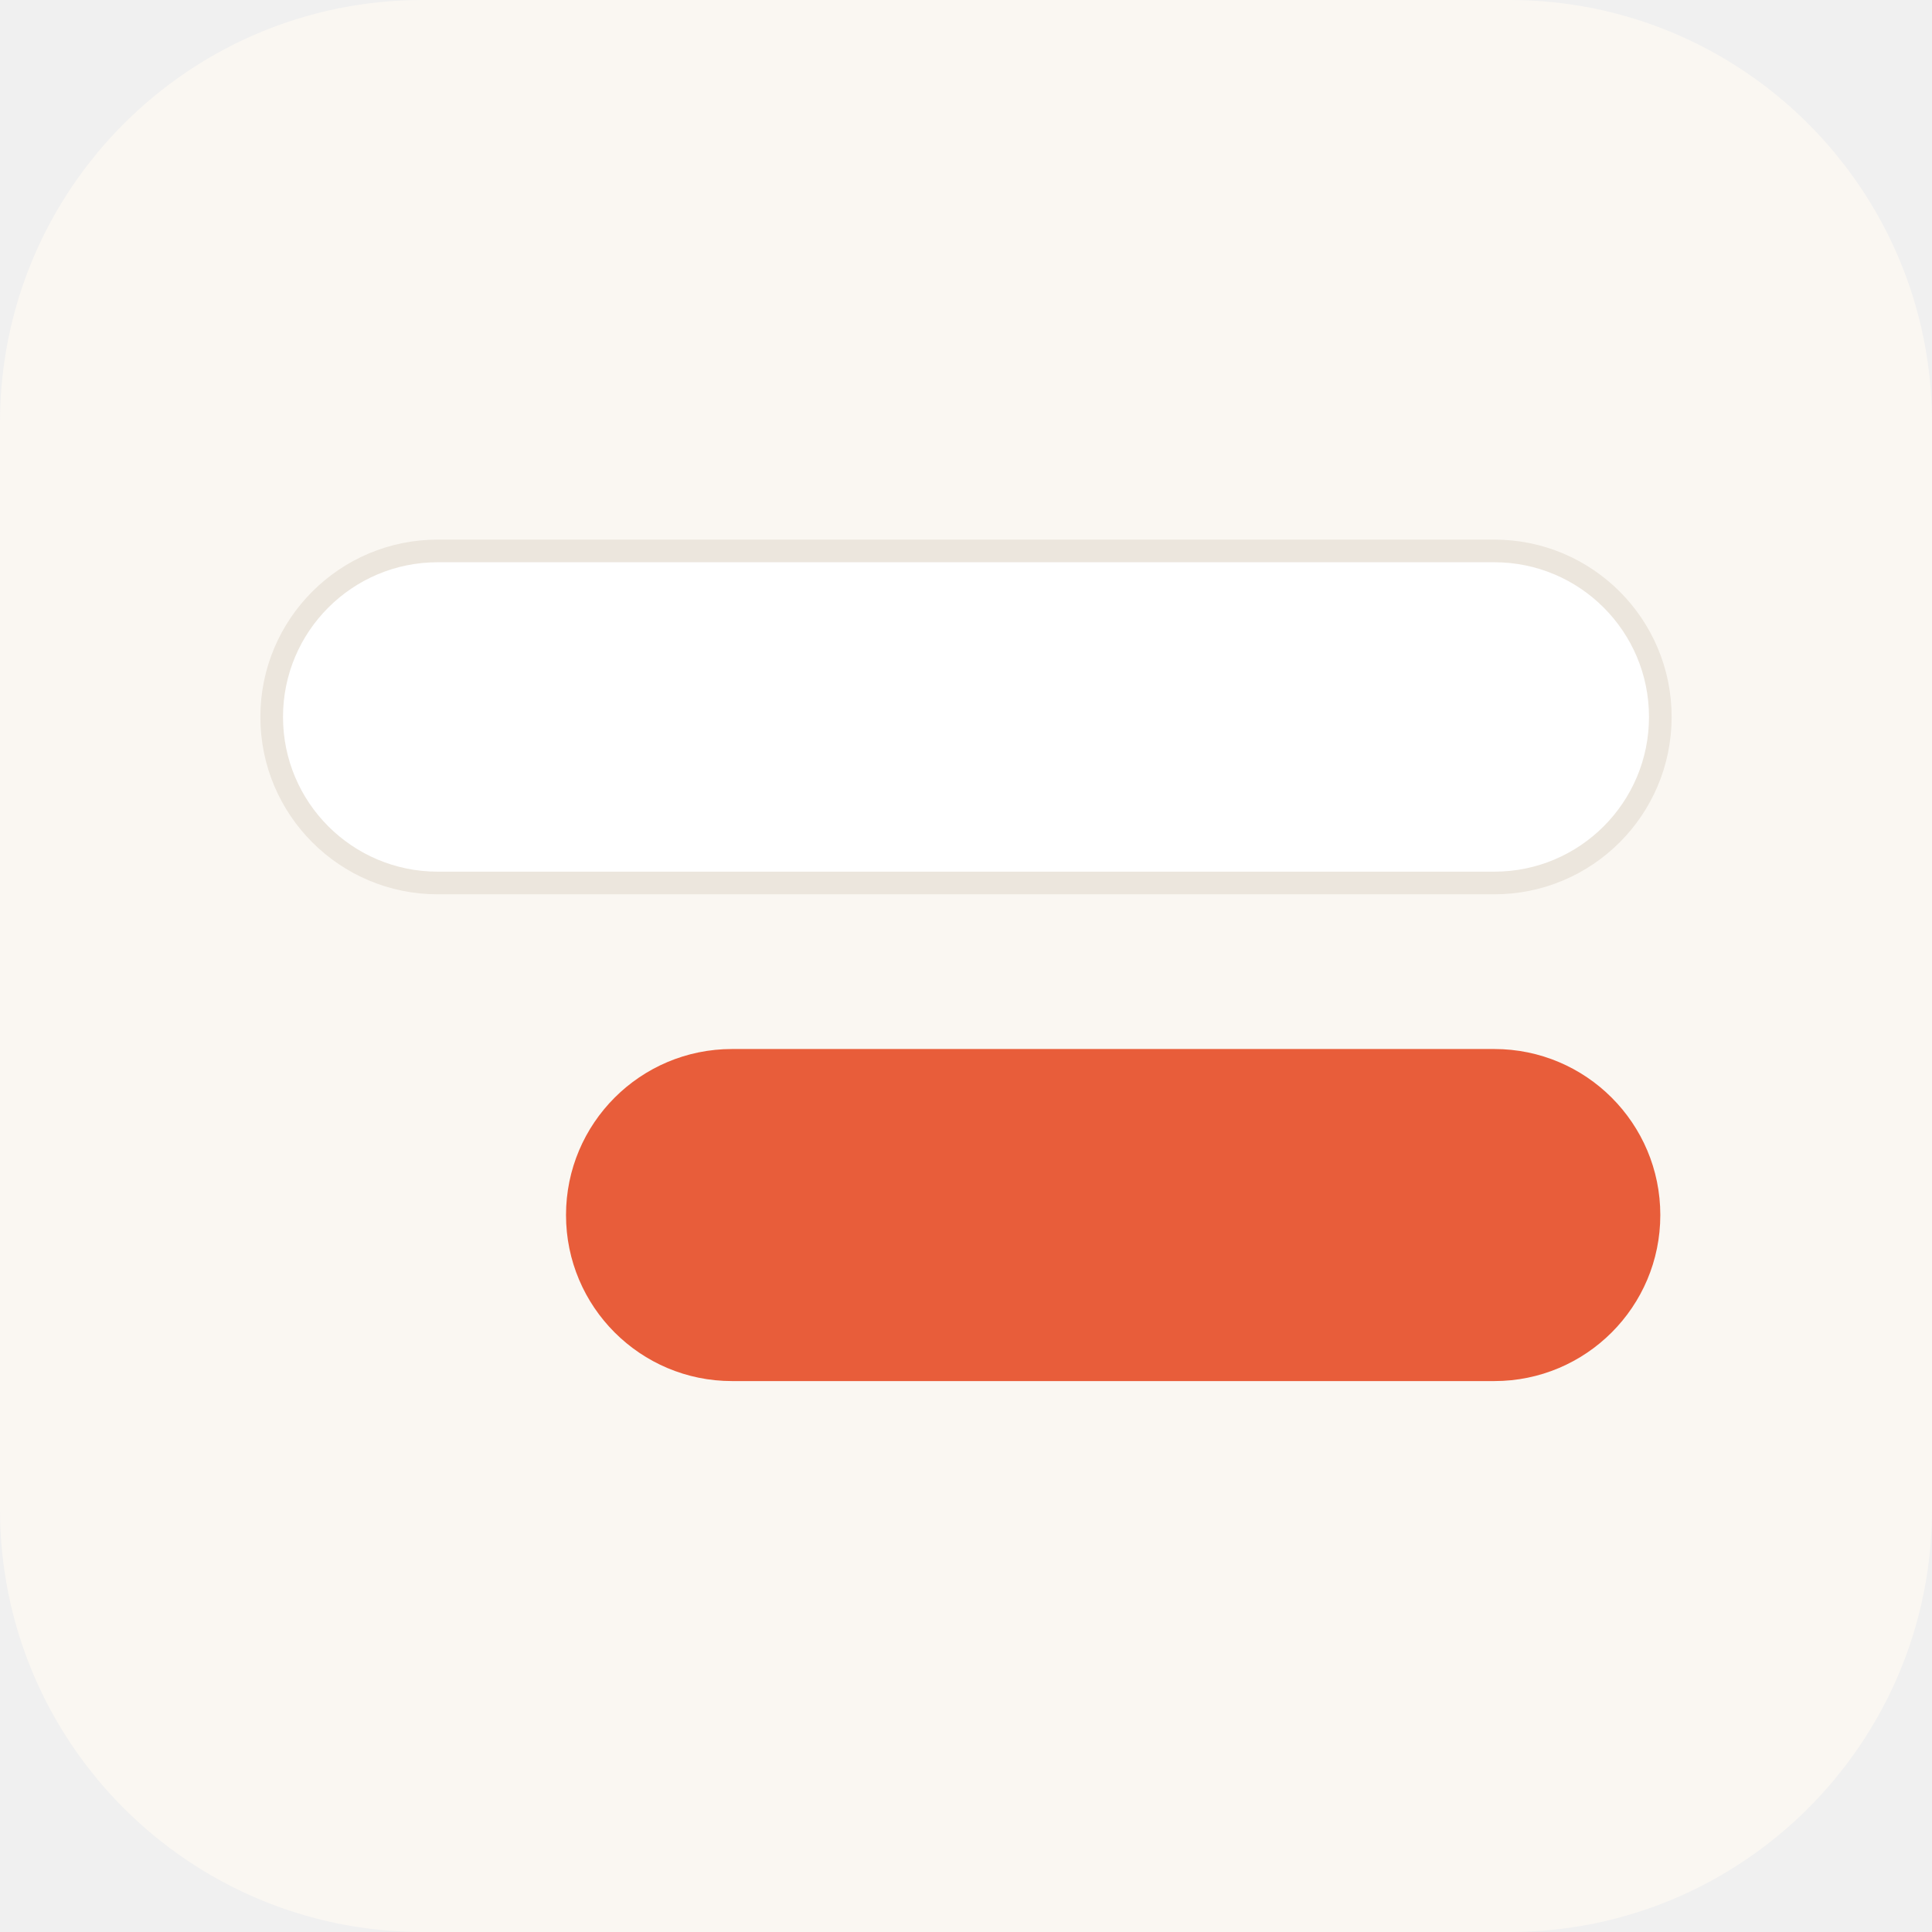
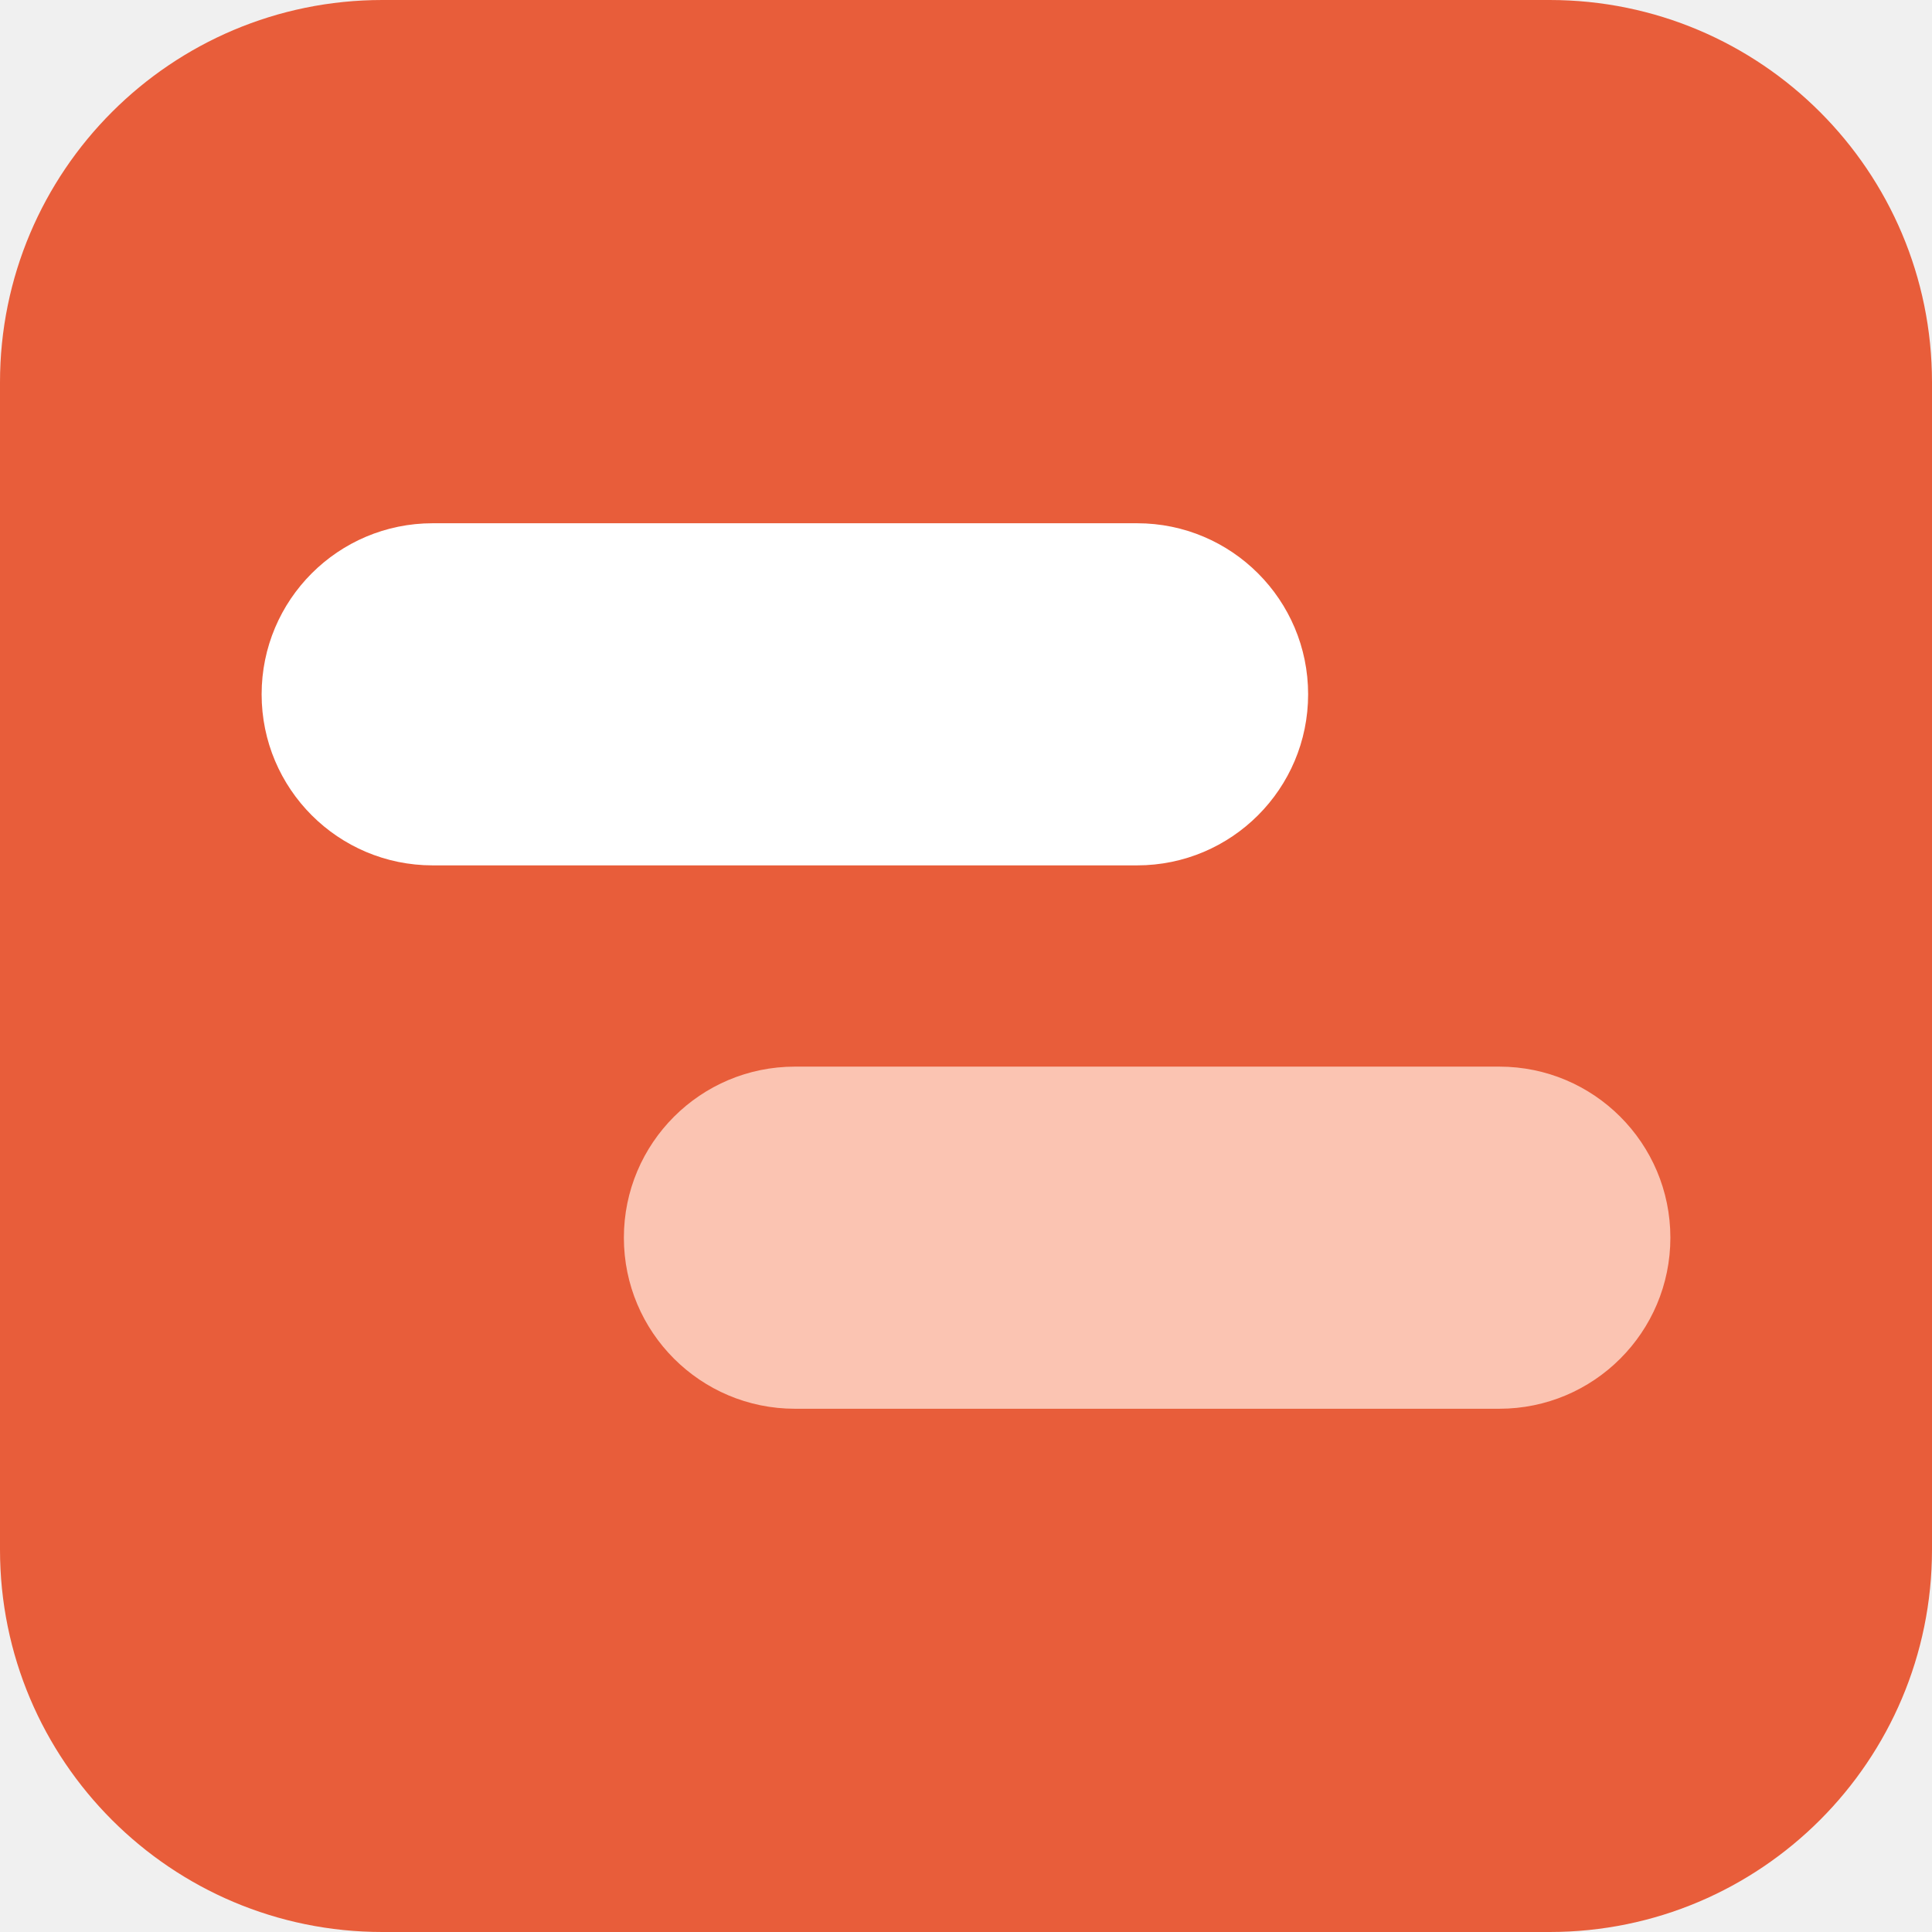
- <svg xmlns="http://www.w3.org/2000/svg" viewBox="0 0 512 512">
-   <rect width="512" height="512" rx="112" fill="#faf7f2" />
-   <rect x="72" y="146" width="368" height="88" rx="44" fill="#ffffff" stroke="#ece6dd" stroke-width="6" />
-   <rect x="150" y="278" width="290" height="88" rx="44" fill="#e85d3a" />
+ <svg xmlns="http://www.w3.org/2000/svg" viewBox="0 0 192 192">
+   <rect width="192" height="192" rx="38" fill="#e85d3a" />
+   <rect x="26" y="52" width="104" height="34" rx="17" fill="#ffffff" />
+   <rect x="62" y="106" width="104" height="34" rx="17" fill="#fbc4b2" />
</svg>
